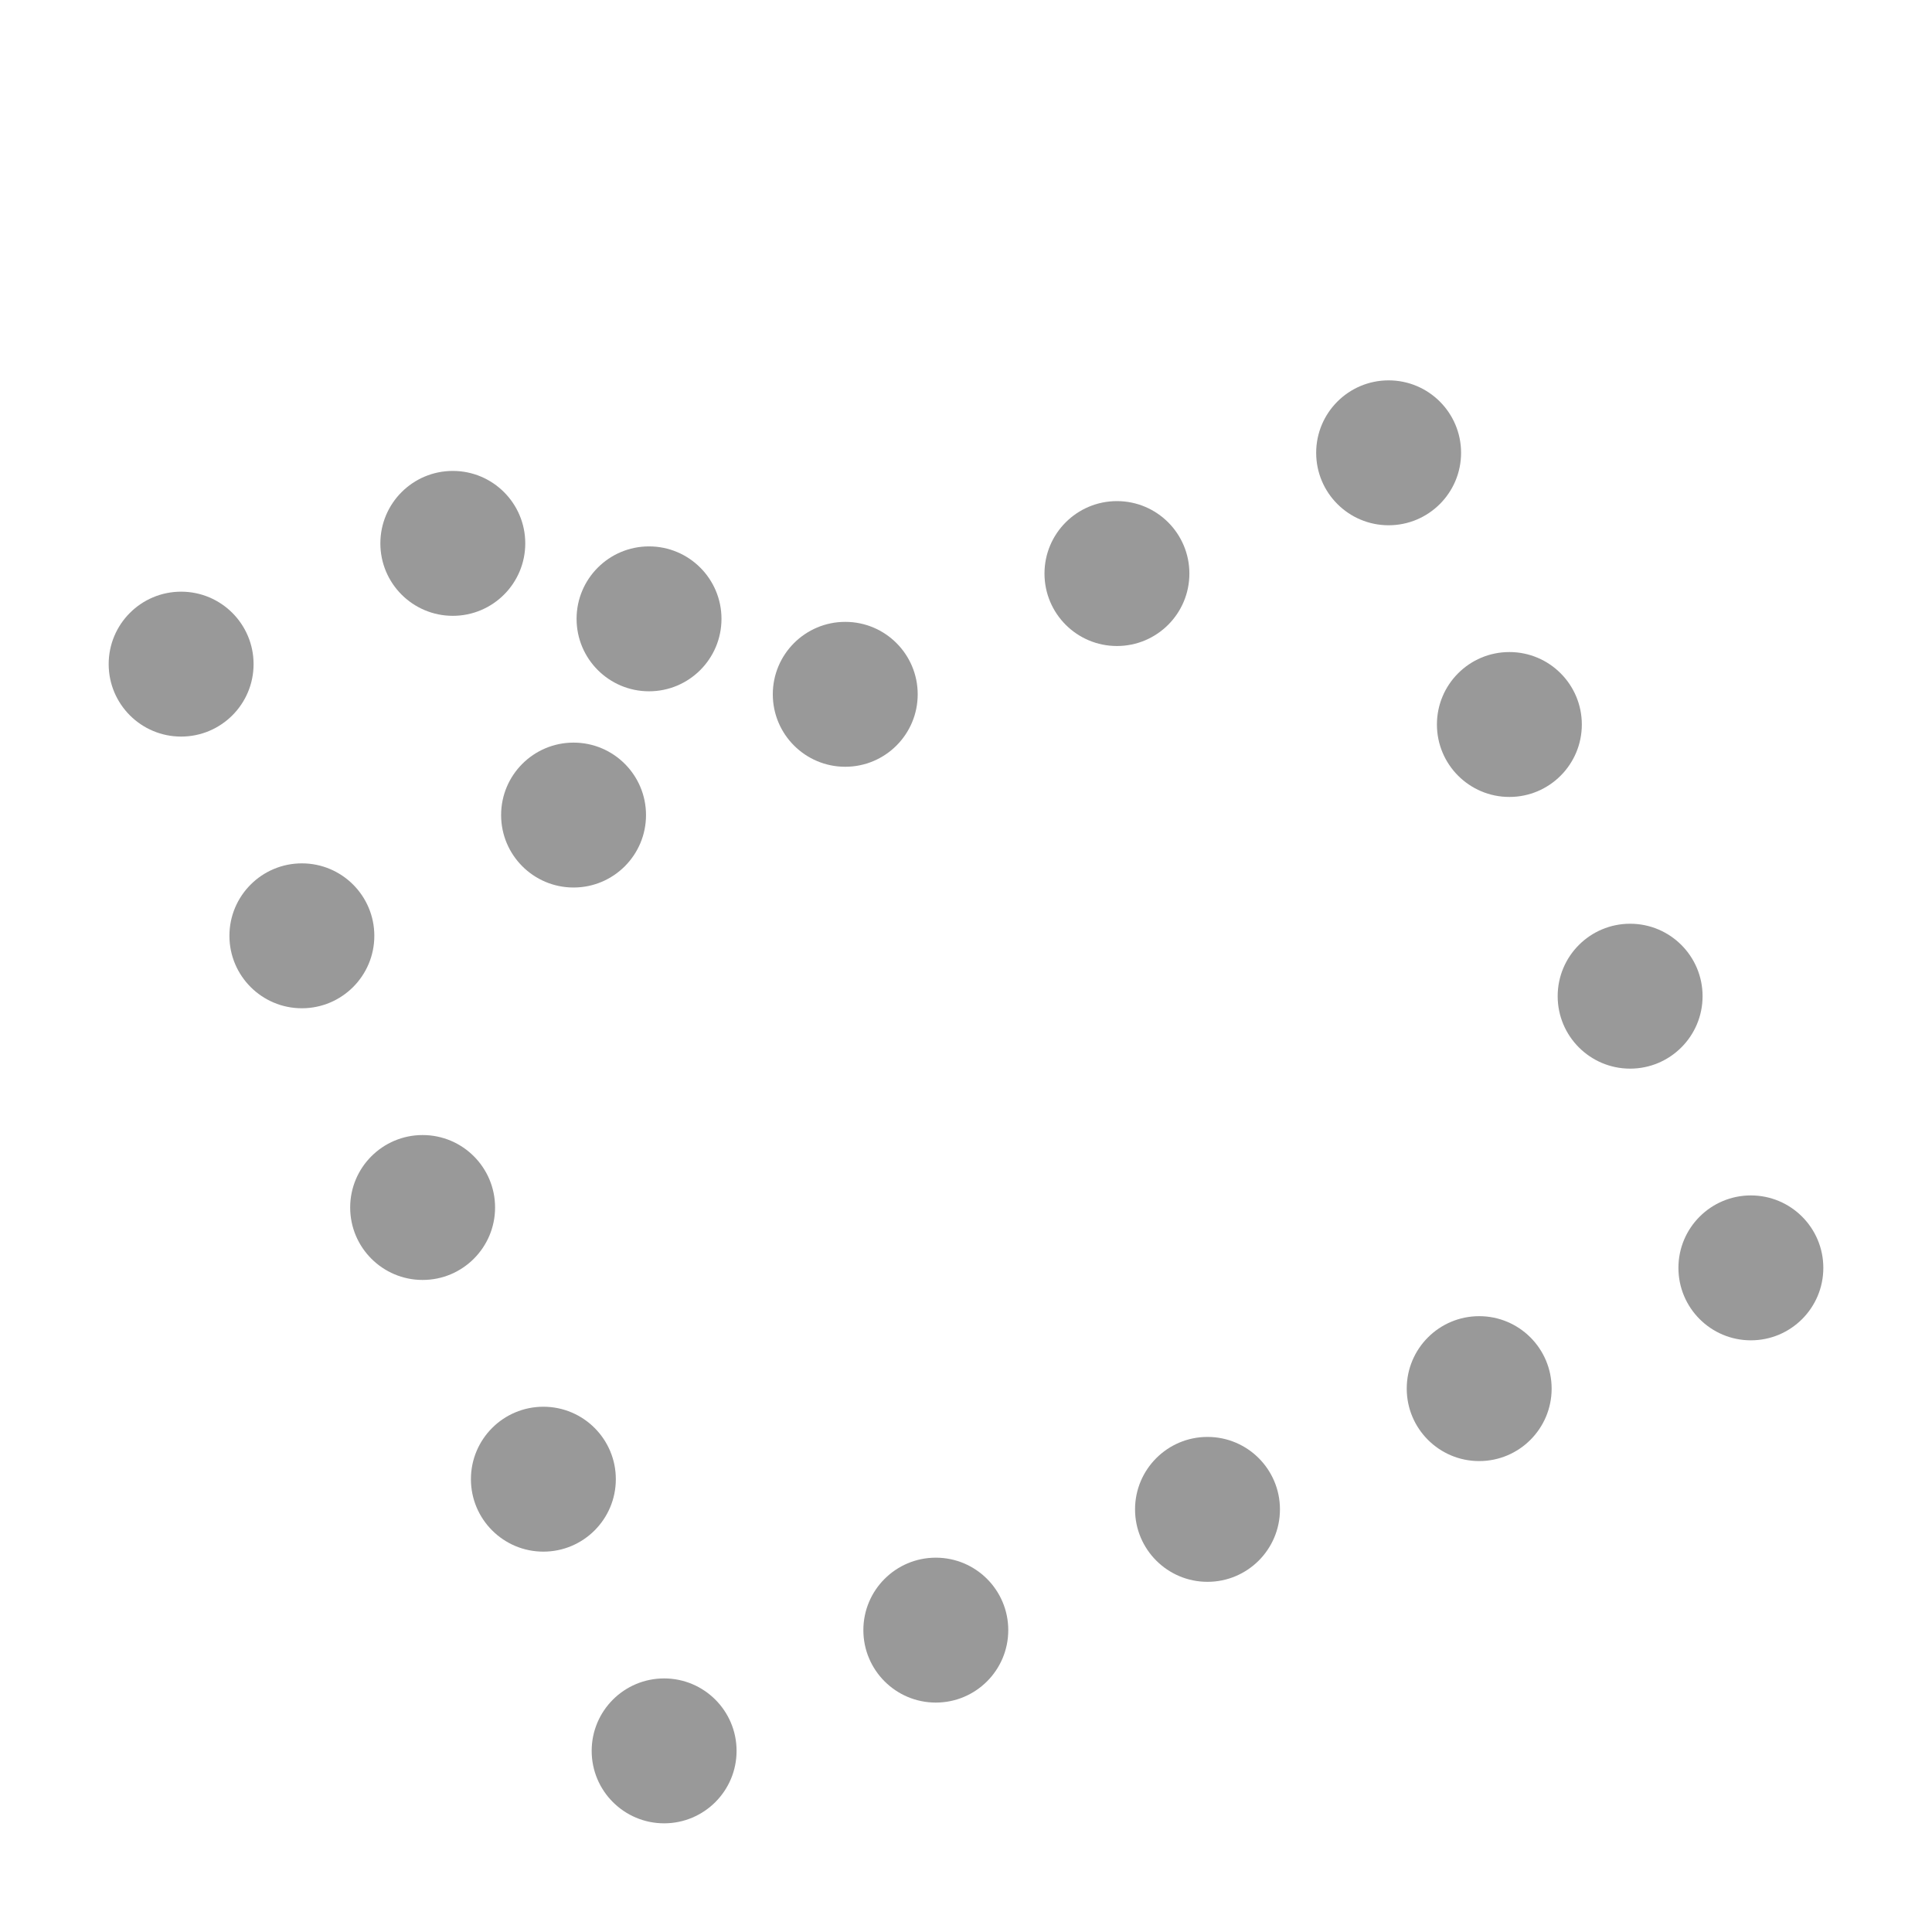
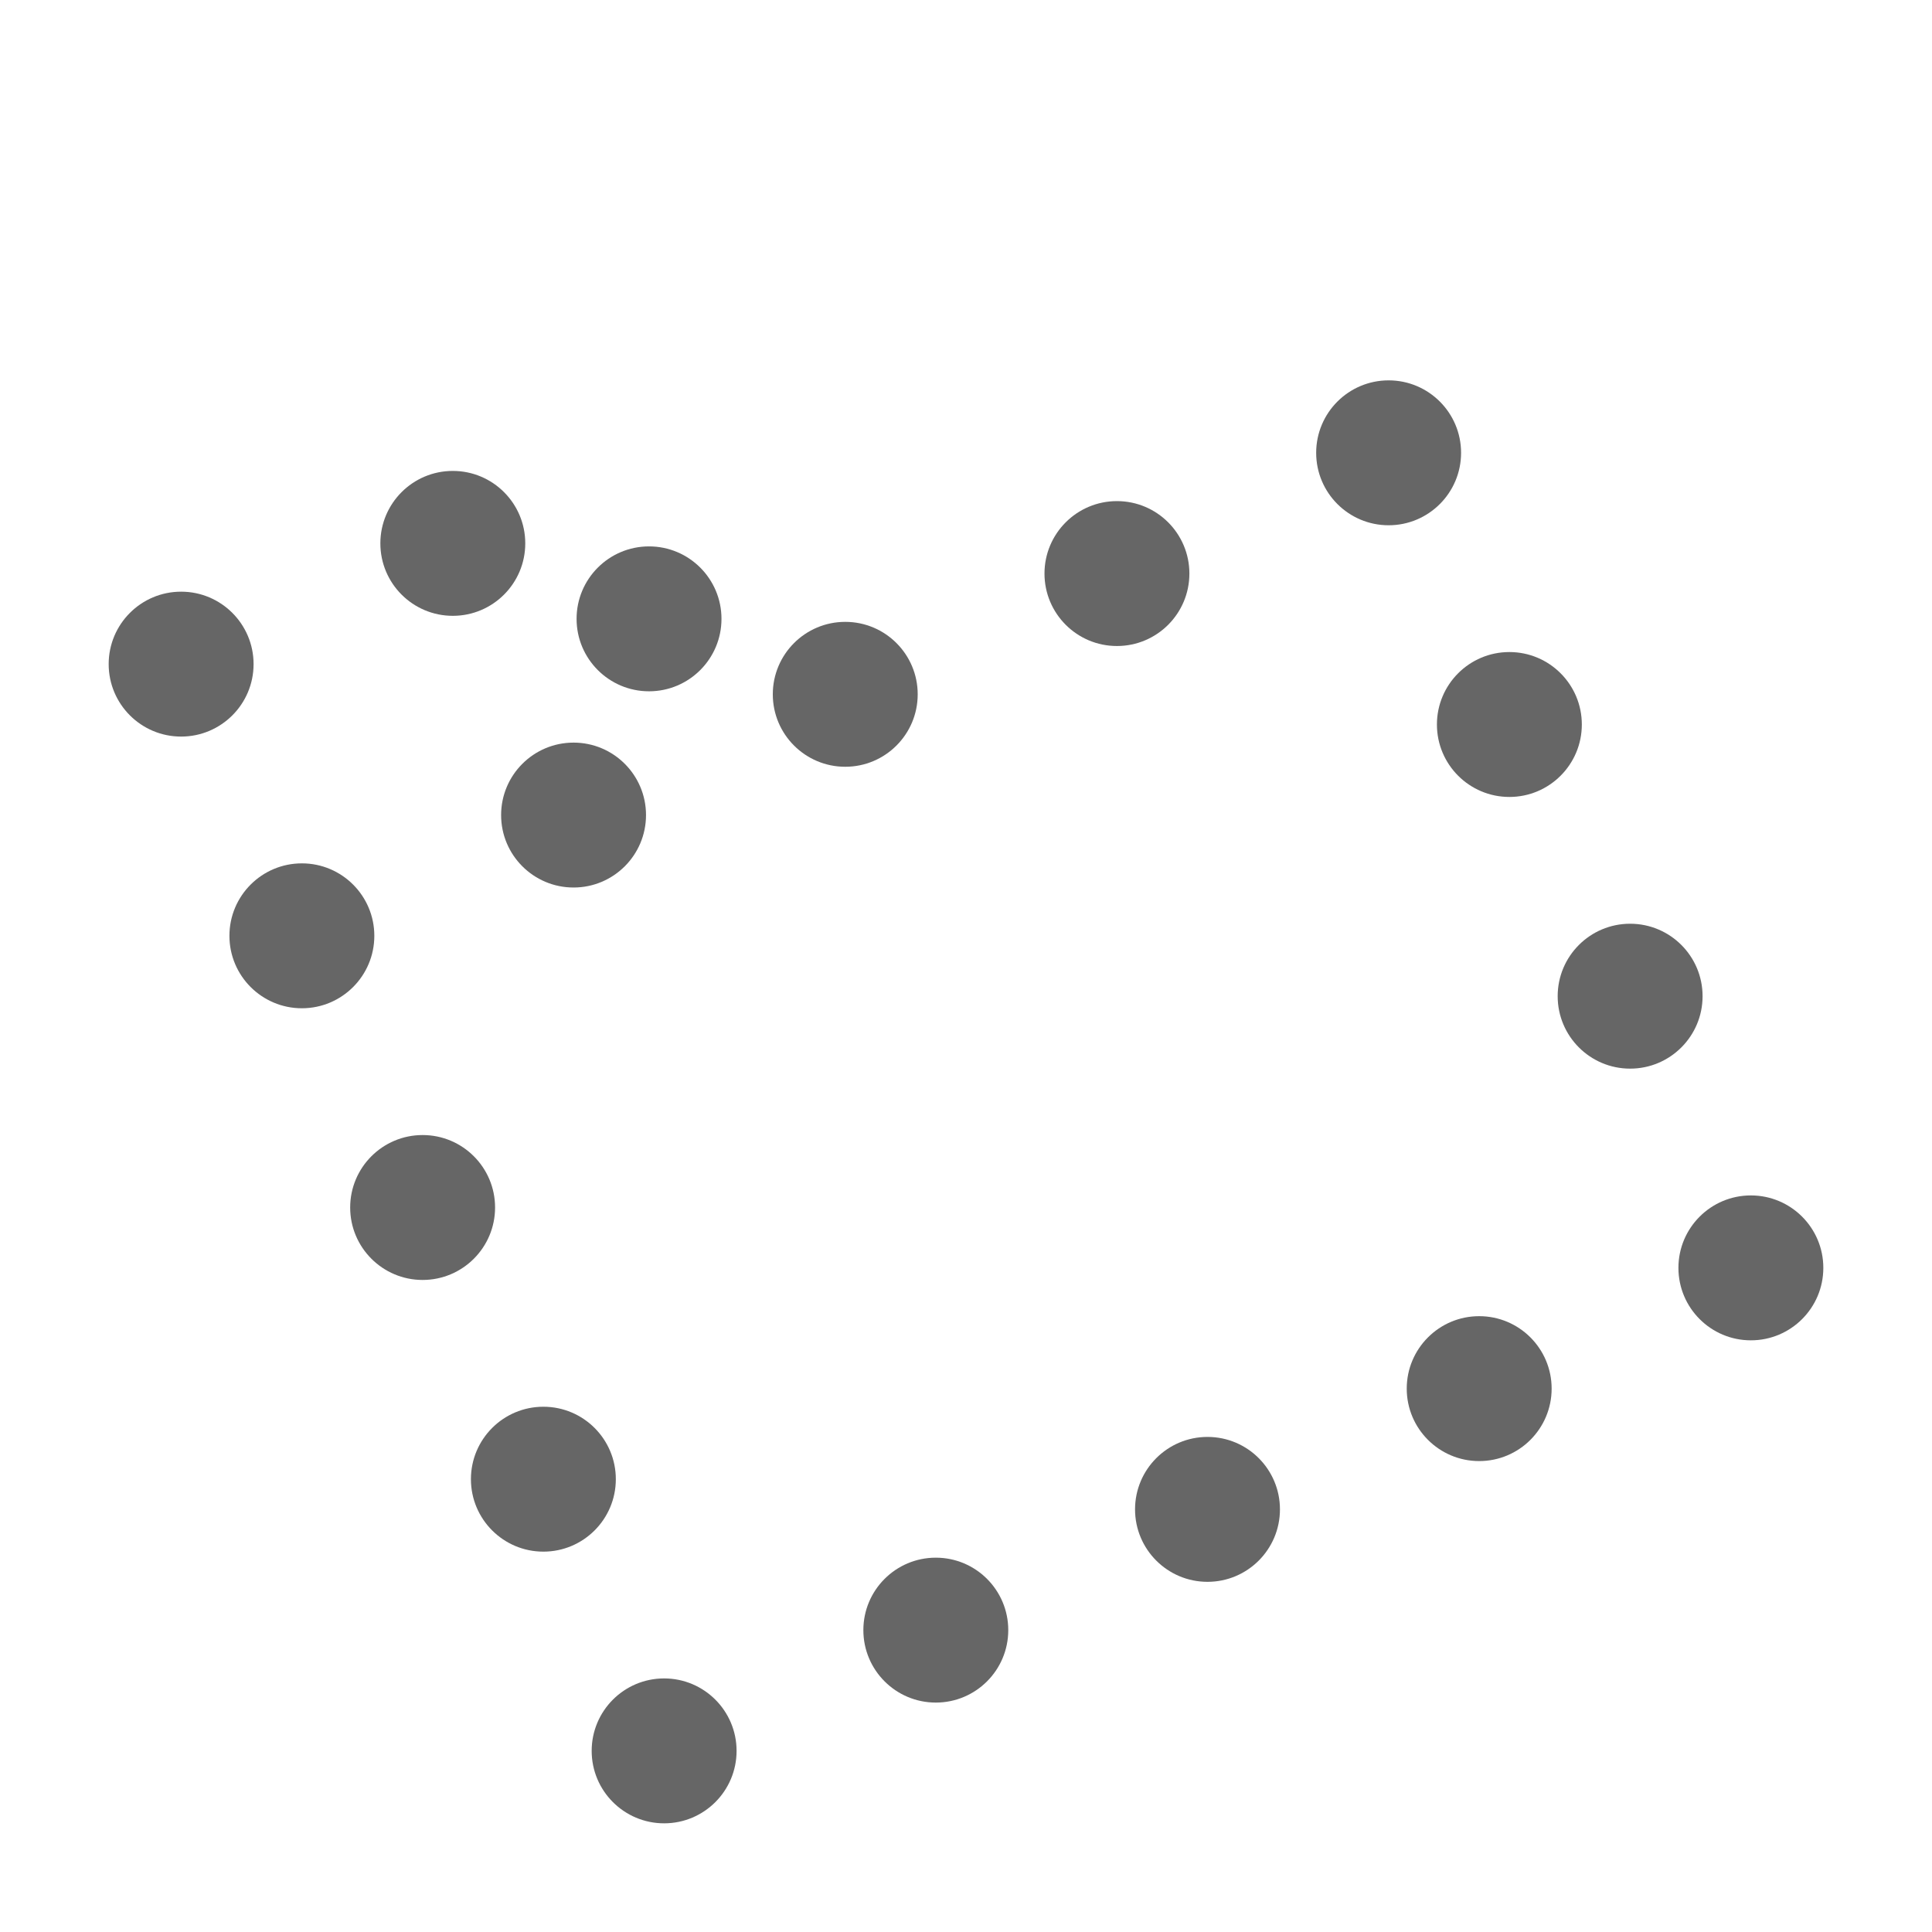
<svg xmlns="http://www.w3.org/2000/svg" version="1.1" viewBox="0 0 16 16">
-   <circle cx="1.5" cy="5.5" r="0.6" stroke="none" fill="#999" />
-   <circle cx="3.75" cy="4.5" r="0.6" stroke="none" fill="#999" />
-   <circle cx="4.75" cy="6.75" r="0.6" stroke="none" fill="#999" />
-   <circle cx="5.375" cy="5.125" r="0.6" stroke="none" fill="#999" />
-   <circle cx="7" cy="5.75" r="0.6" stroke="none" fill="#999" />
-   <circle cx="9.25" cy="4.75" r="0.6" stroke="none" fill="#999" />
-   <circle cx="11.5" cy="3.75" r="0.6" stroke="none" fill="#999" />
-   <circle cx="12.5" cy="6" r="0.6" stroke="none" fill="#999" />
-   <circle cx="13.5" cy="8.25" r="0.6" stroke="none" fill="#999" />
-   <circle cx="14.5" cy="10.5" r="0.6" stroke="none" fill="#999" />
-   <circle cx="12.25" cy="11.5" r="0.6" stroke="none" fill="#999" />
-   <circle cx="10" cy="12.5" r="0.6" stroke="none" fill="#999" />
-   <circle cx="7.75" cy="13.5" r="0.6" stroke="none" fill="#999" />
-   <circle cx="5.5" cy="14.5" r="0.6" stroke="none" fill="#999" />
-   <circle cx="4.5" cy="12.25" r="0.6" stroke="none" fill="#999" />
-   <circle cx="3.5" cy="10" r="0.6" stroke="none" fill="#999" />
-   <circle cx="2.5" cy="7.75" r="0.6" stroke="none" fill="#999" />
+   <circle cx="1.5" cy="5.5" r="0.6" stroke="none" fill="#666" />
+   <circle cx="3.75" cy="4.5" r="0.6" stroke="none" fill="#666" />
+   <circle cx="4.75" cy="6.75" r="0.6" stroke="none" fill="#666" />
+   <circle cx="5.375" cy="5.125" r="0.6" stroke="none" fill="#666" />
+   <circle cx="7" cy="5.75" r="0.6" stroke="none" fill="#666" />
+   <circle cx="9.25" cy="4.75" r="0.6" stroke="none" fill="#666" />
+   <circle cx="11.5" cy="3.75" r="0.6" stroke="none" fill="#666" />
+   <circle cx="12.5" cy="6" r="0.6" stroke="none" fill="#666" />
+   <circle cx="13.5" cy="8.25" r="0.6" stroke="none" fill="#666" />
+   <circle cx="14.5" cy="10.5" r="0.6" stroke="none" fill="#666" />
+   <circle cx="12.25" cy="11.5" r="0.6" stroke="none" fill="#666" />
+   <circle cx="10" cy="12.5" r="0.6" stroke="none" fill="#666" />
+   <circle cx="7.75" cy="13.5" r="0.6" stroke="none" fill="#666" />
+   <circle cx="5.5" cy="14.5" r="0.6" stroke="none" fill="#666" />
+   <circle cx="4.5" cy="12.25" r="0.6" stroke="none" fill="#666" />
+   <circle cx="3.5" cy="10" r="0.6" stroke="none" fill="#666" />
+   <circle cx="2.5" cy="7.75" r="0.6" stroke="none" fill="#666" />
</svg>
